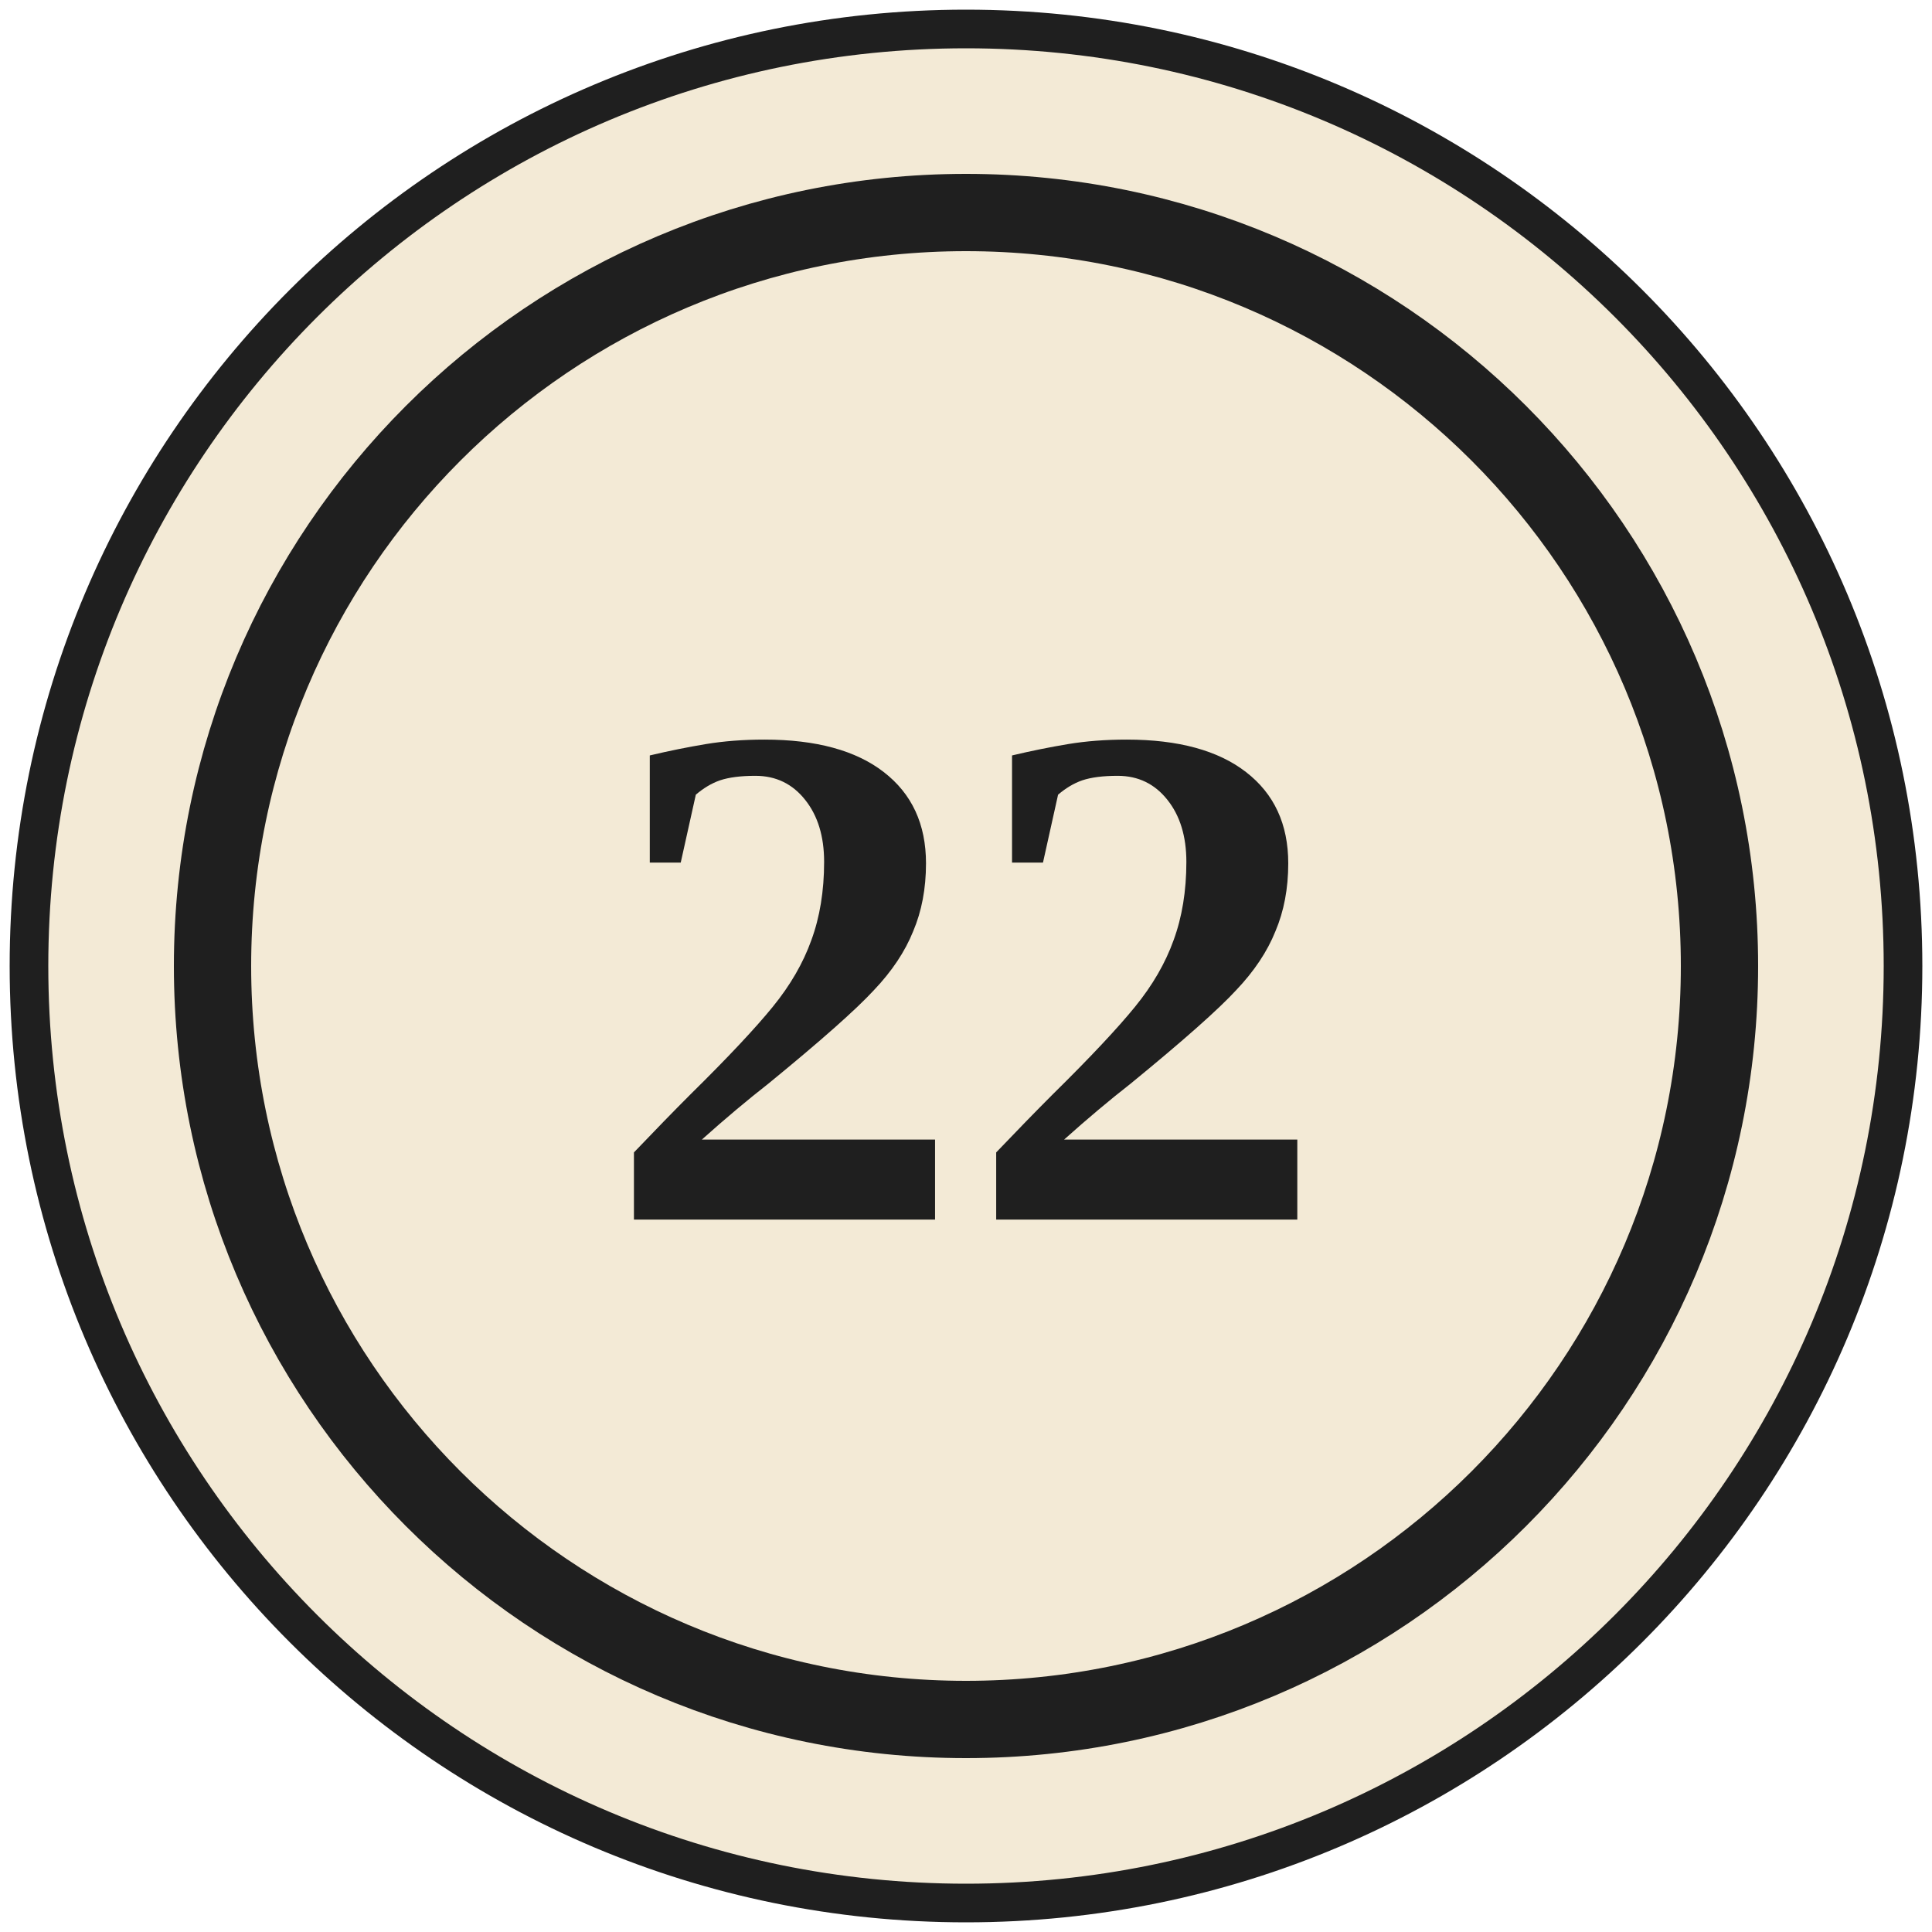
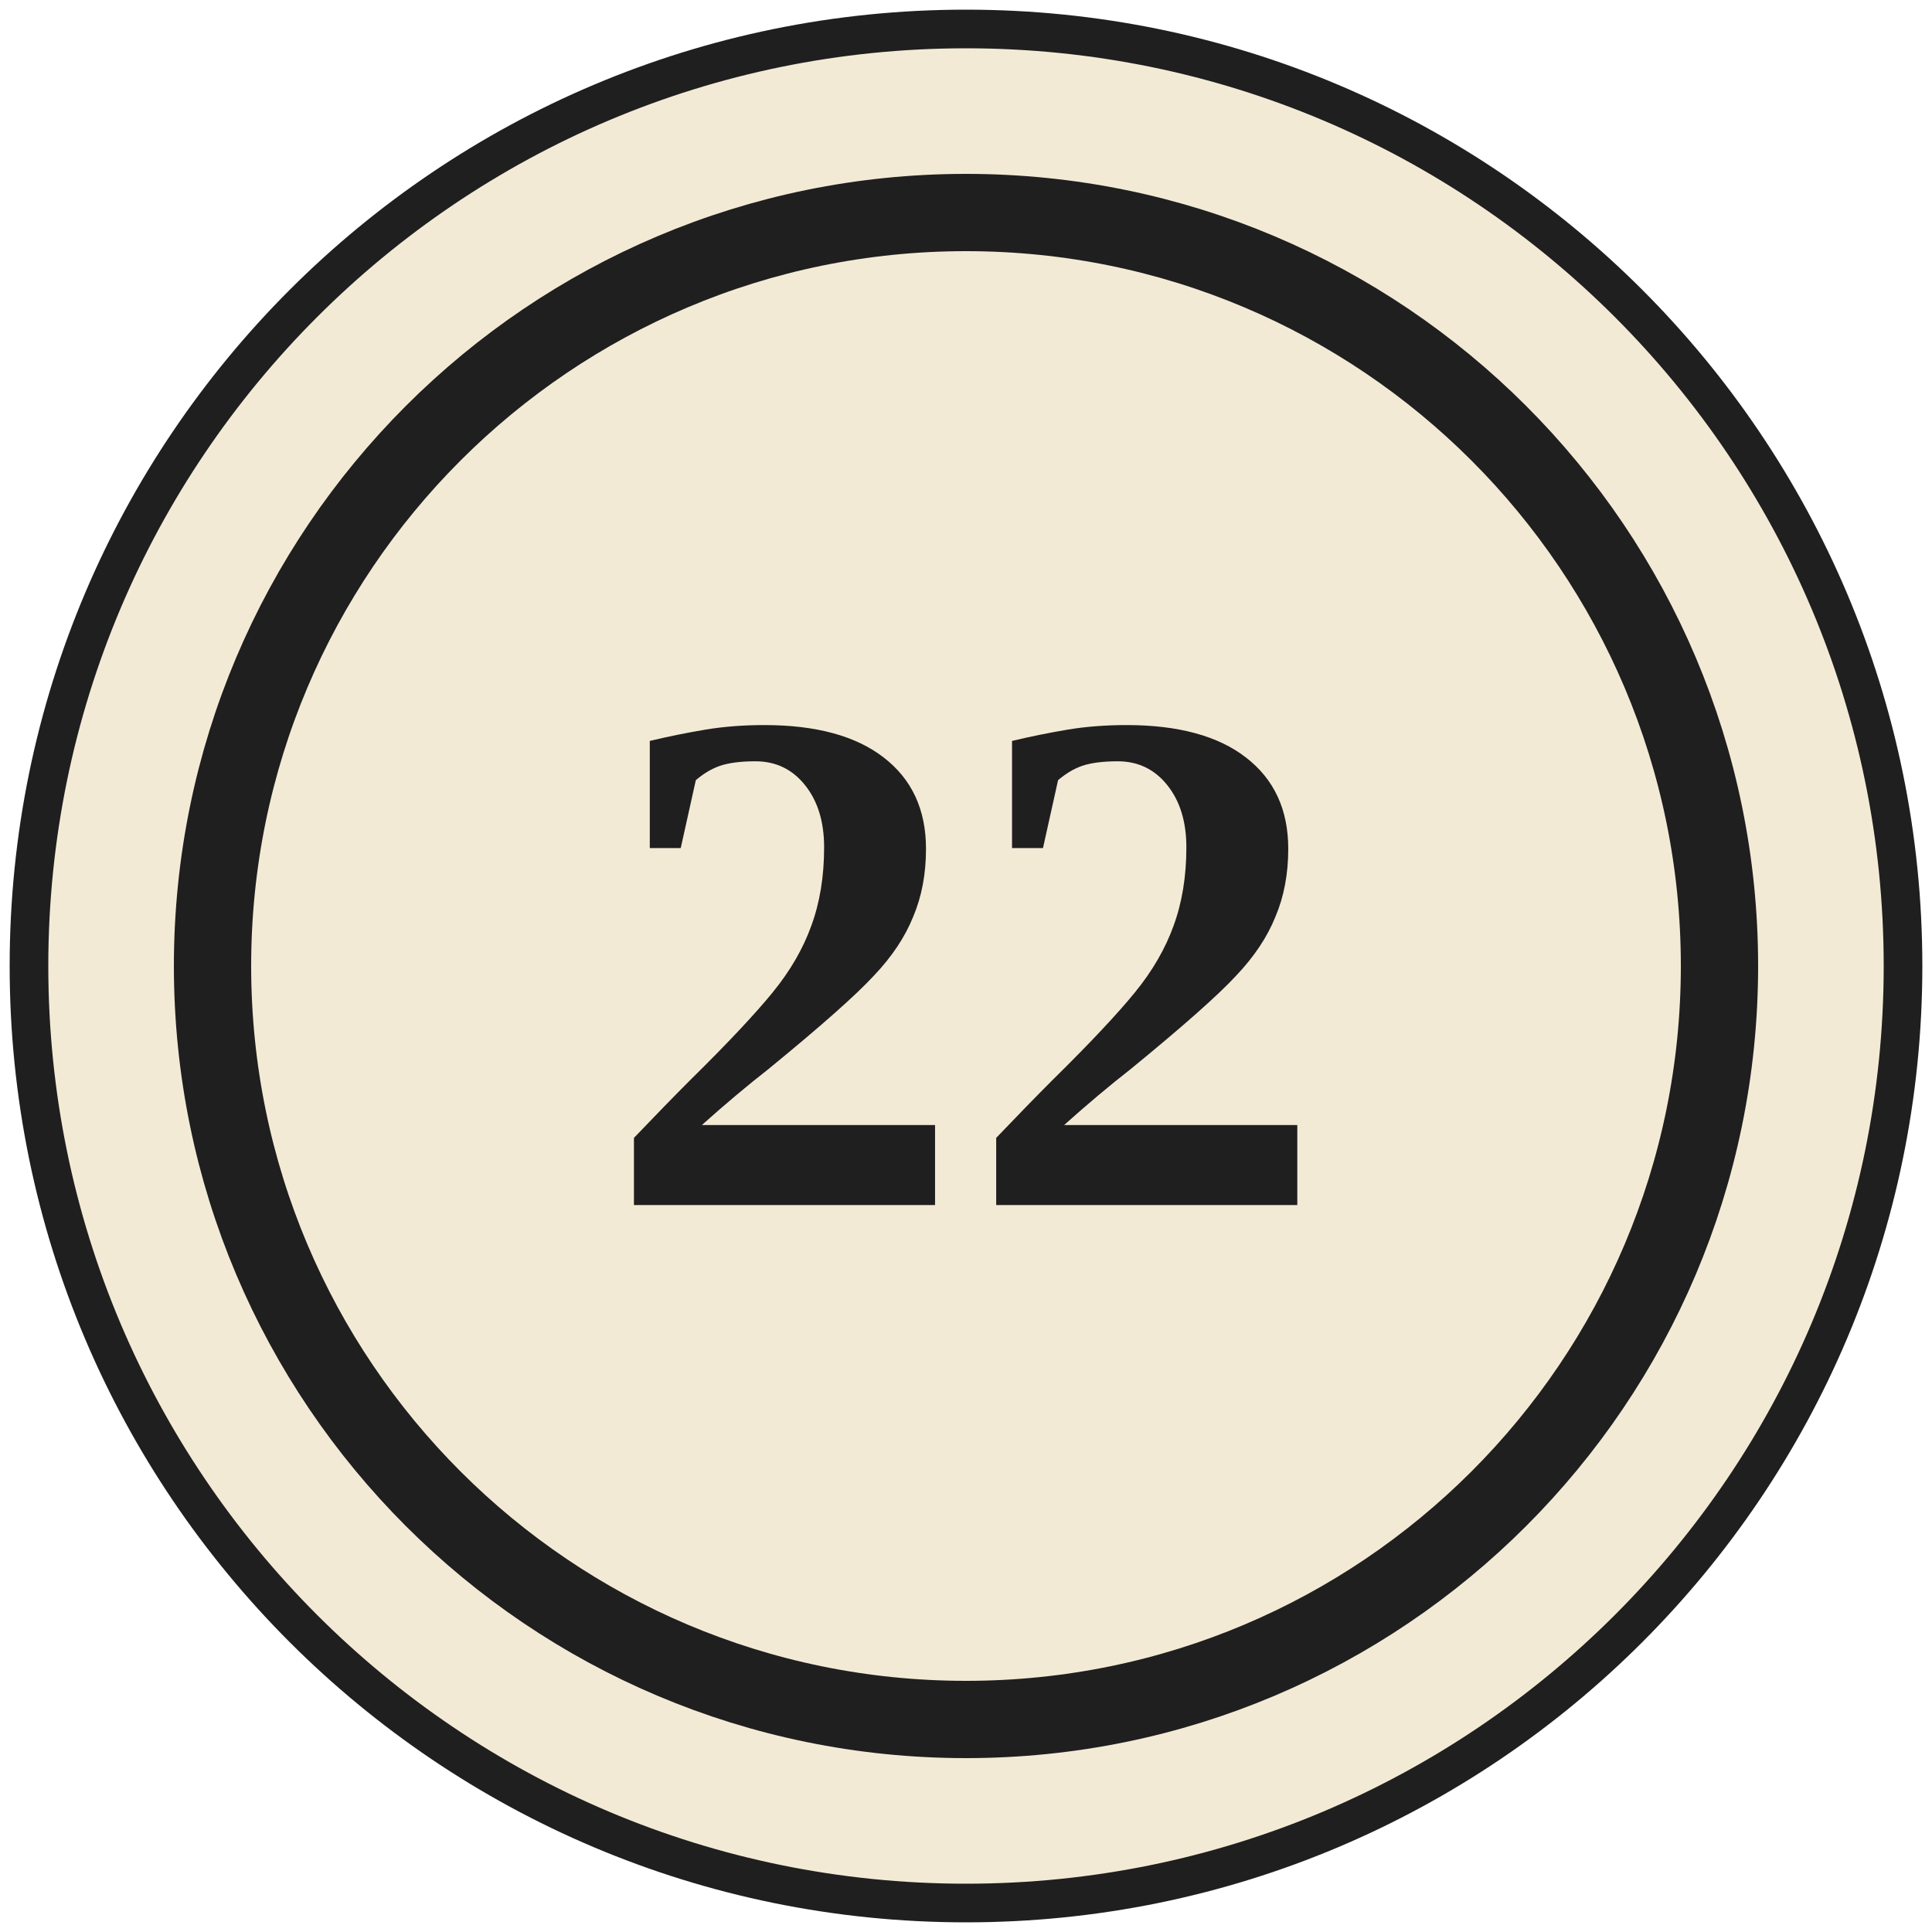
<svg xmlns="http://www.w3.org/2000/svg" width="40" height="40" viewBox="0 0 40 40">
  <circle cx="20" cy="20" r="19.4" fill="#f3ead6" stroke="#1f1f1f" stroke-width="0.8" />
  <circle cx="20" cy="20" r="15.6" fill="none" stroke="#1f1f1f" stroke-width="1.6" />
-   <text x="20" y="25.25" text-anchor="middle" font-family="Georgia, 'Times New Roman', Times, serif" font-weight="bold" font-size="15.00" fill="#1f1f1f">22</text>
+   <text x="20" y="24.95" text-anchor="middle" font-family="'Times New Roman', Times, serif" font-weight="bold" font-size="15.00" fill="#1f1f1f">22</text>
</svg>
